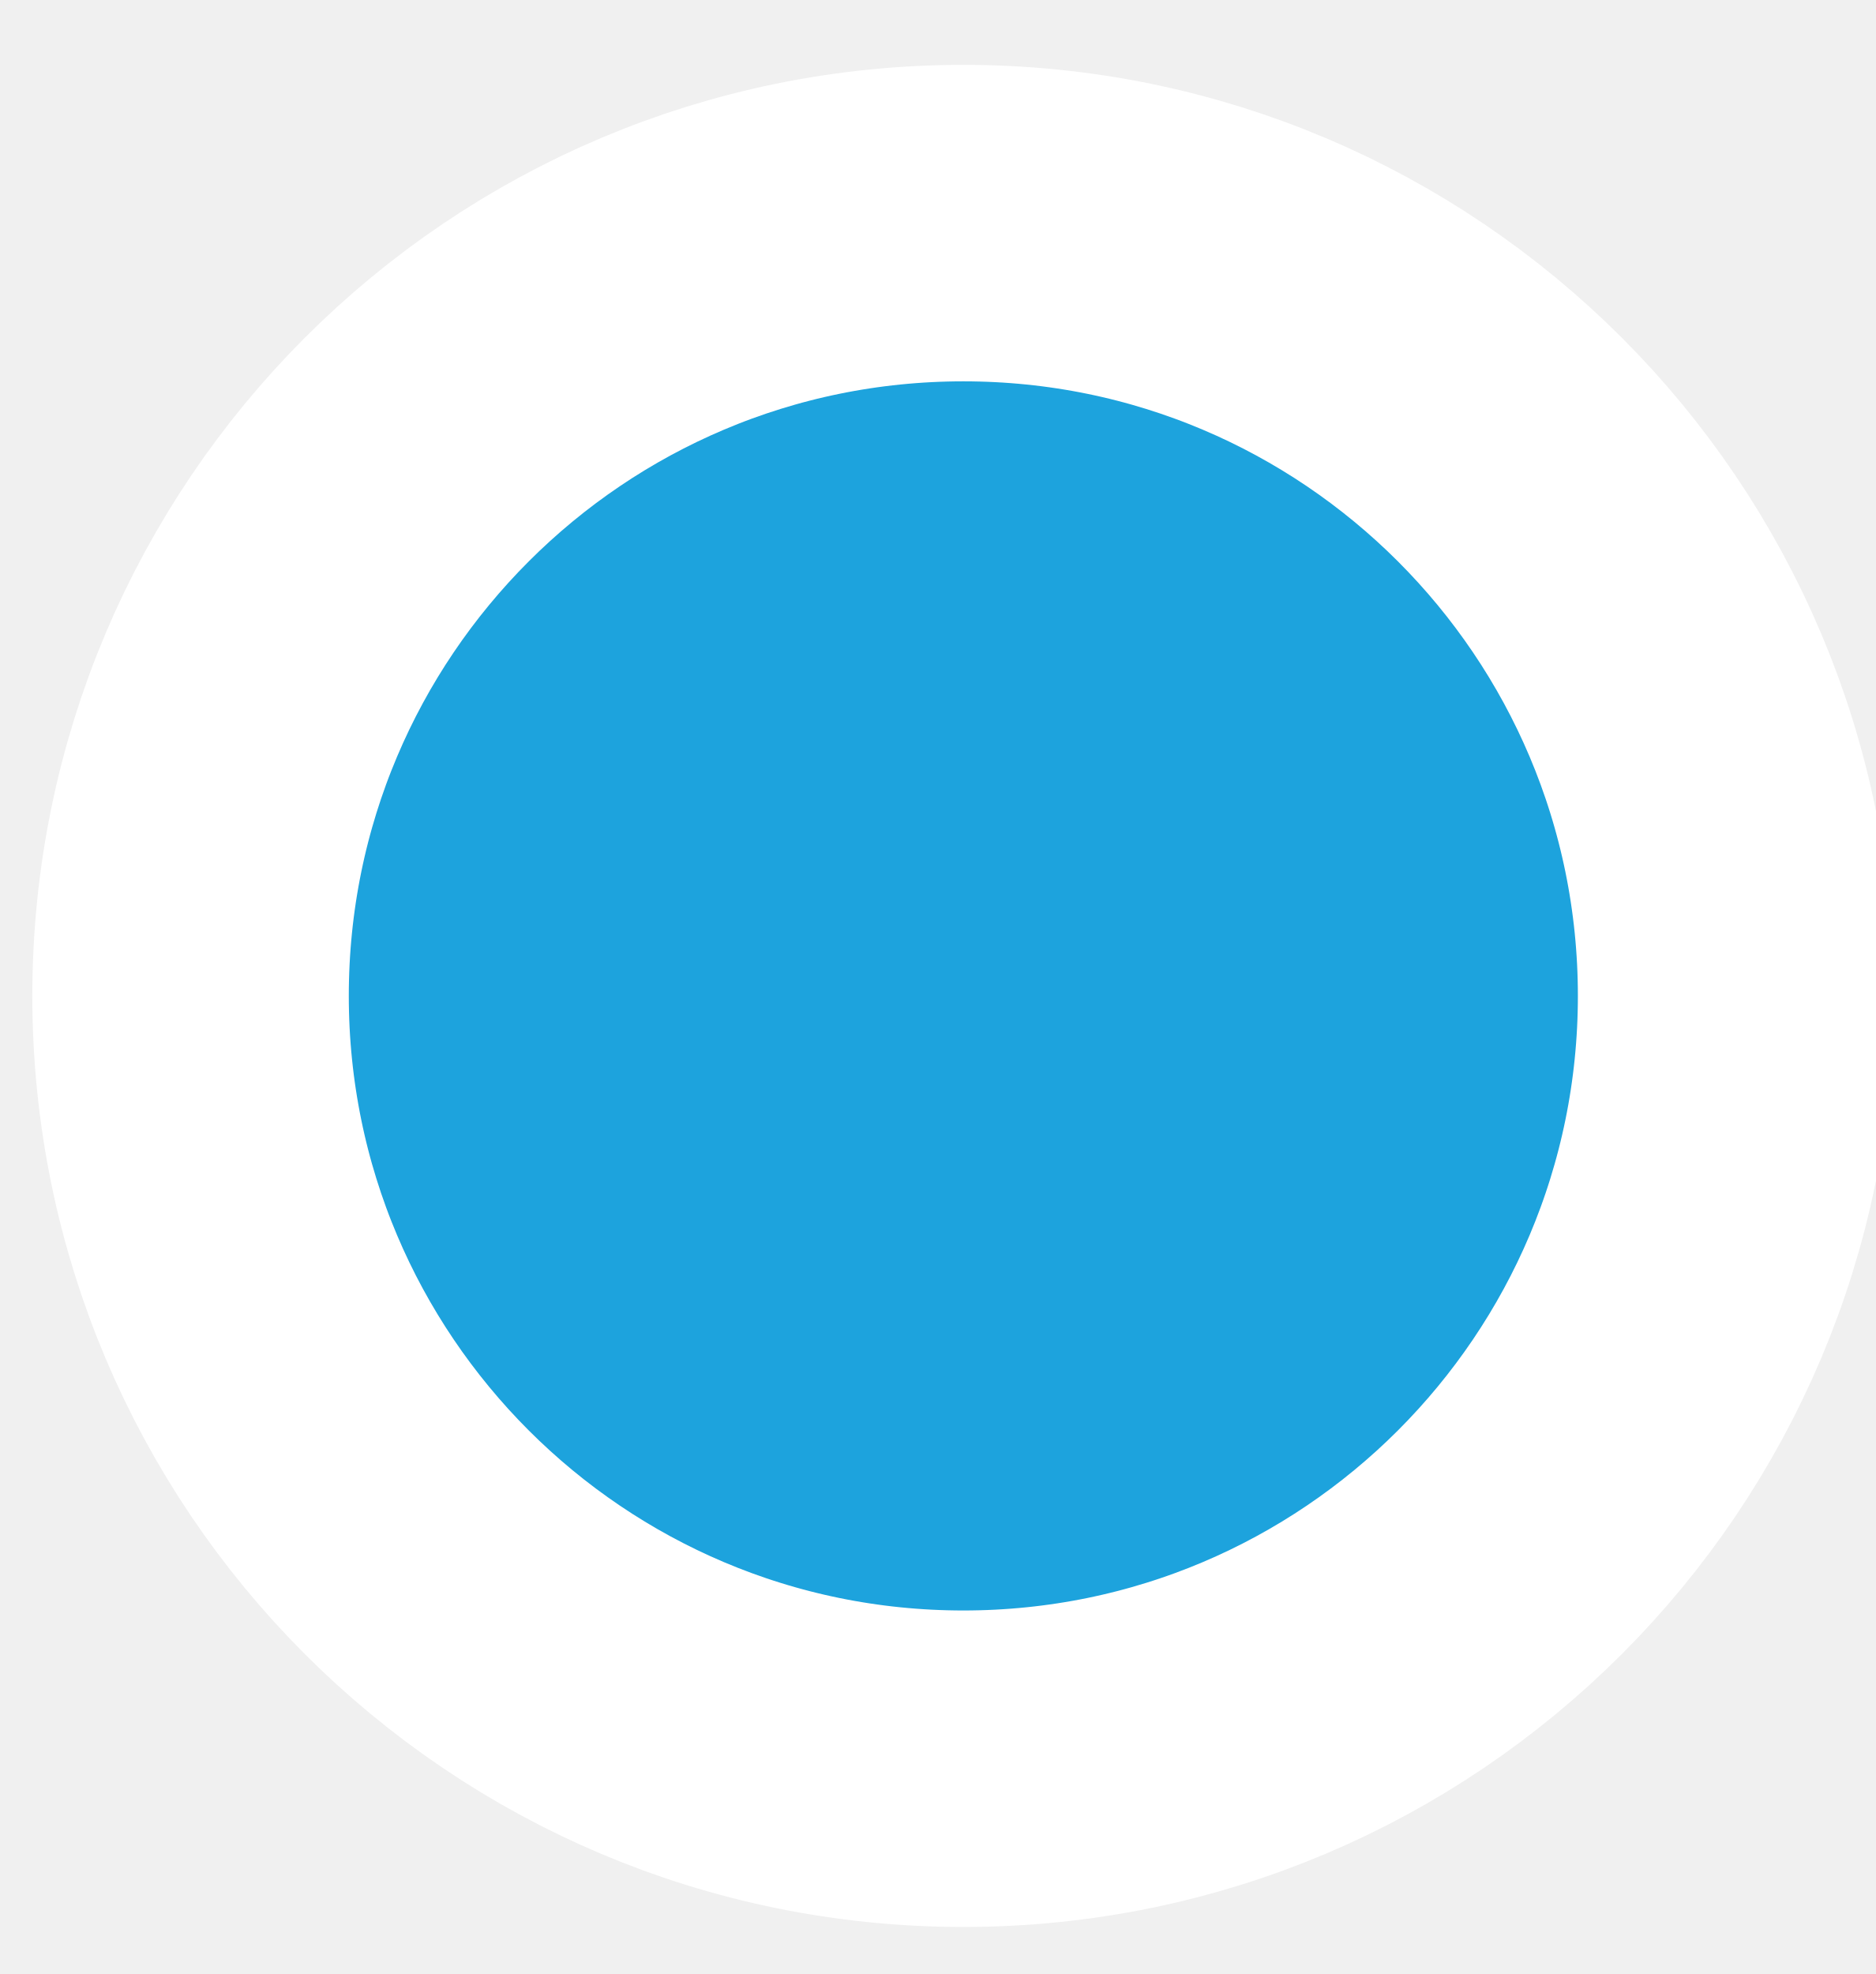
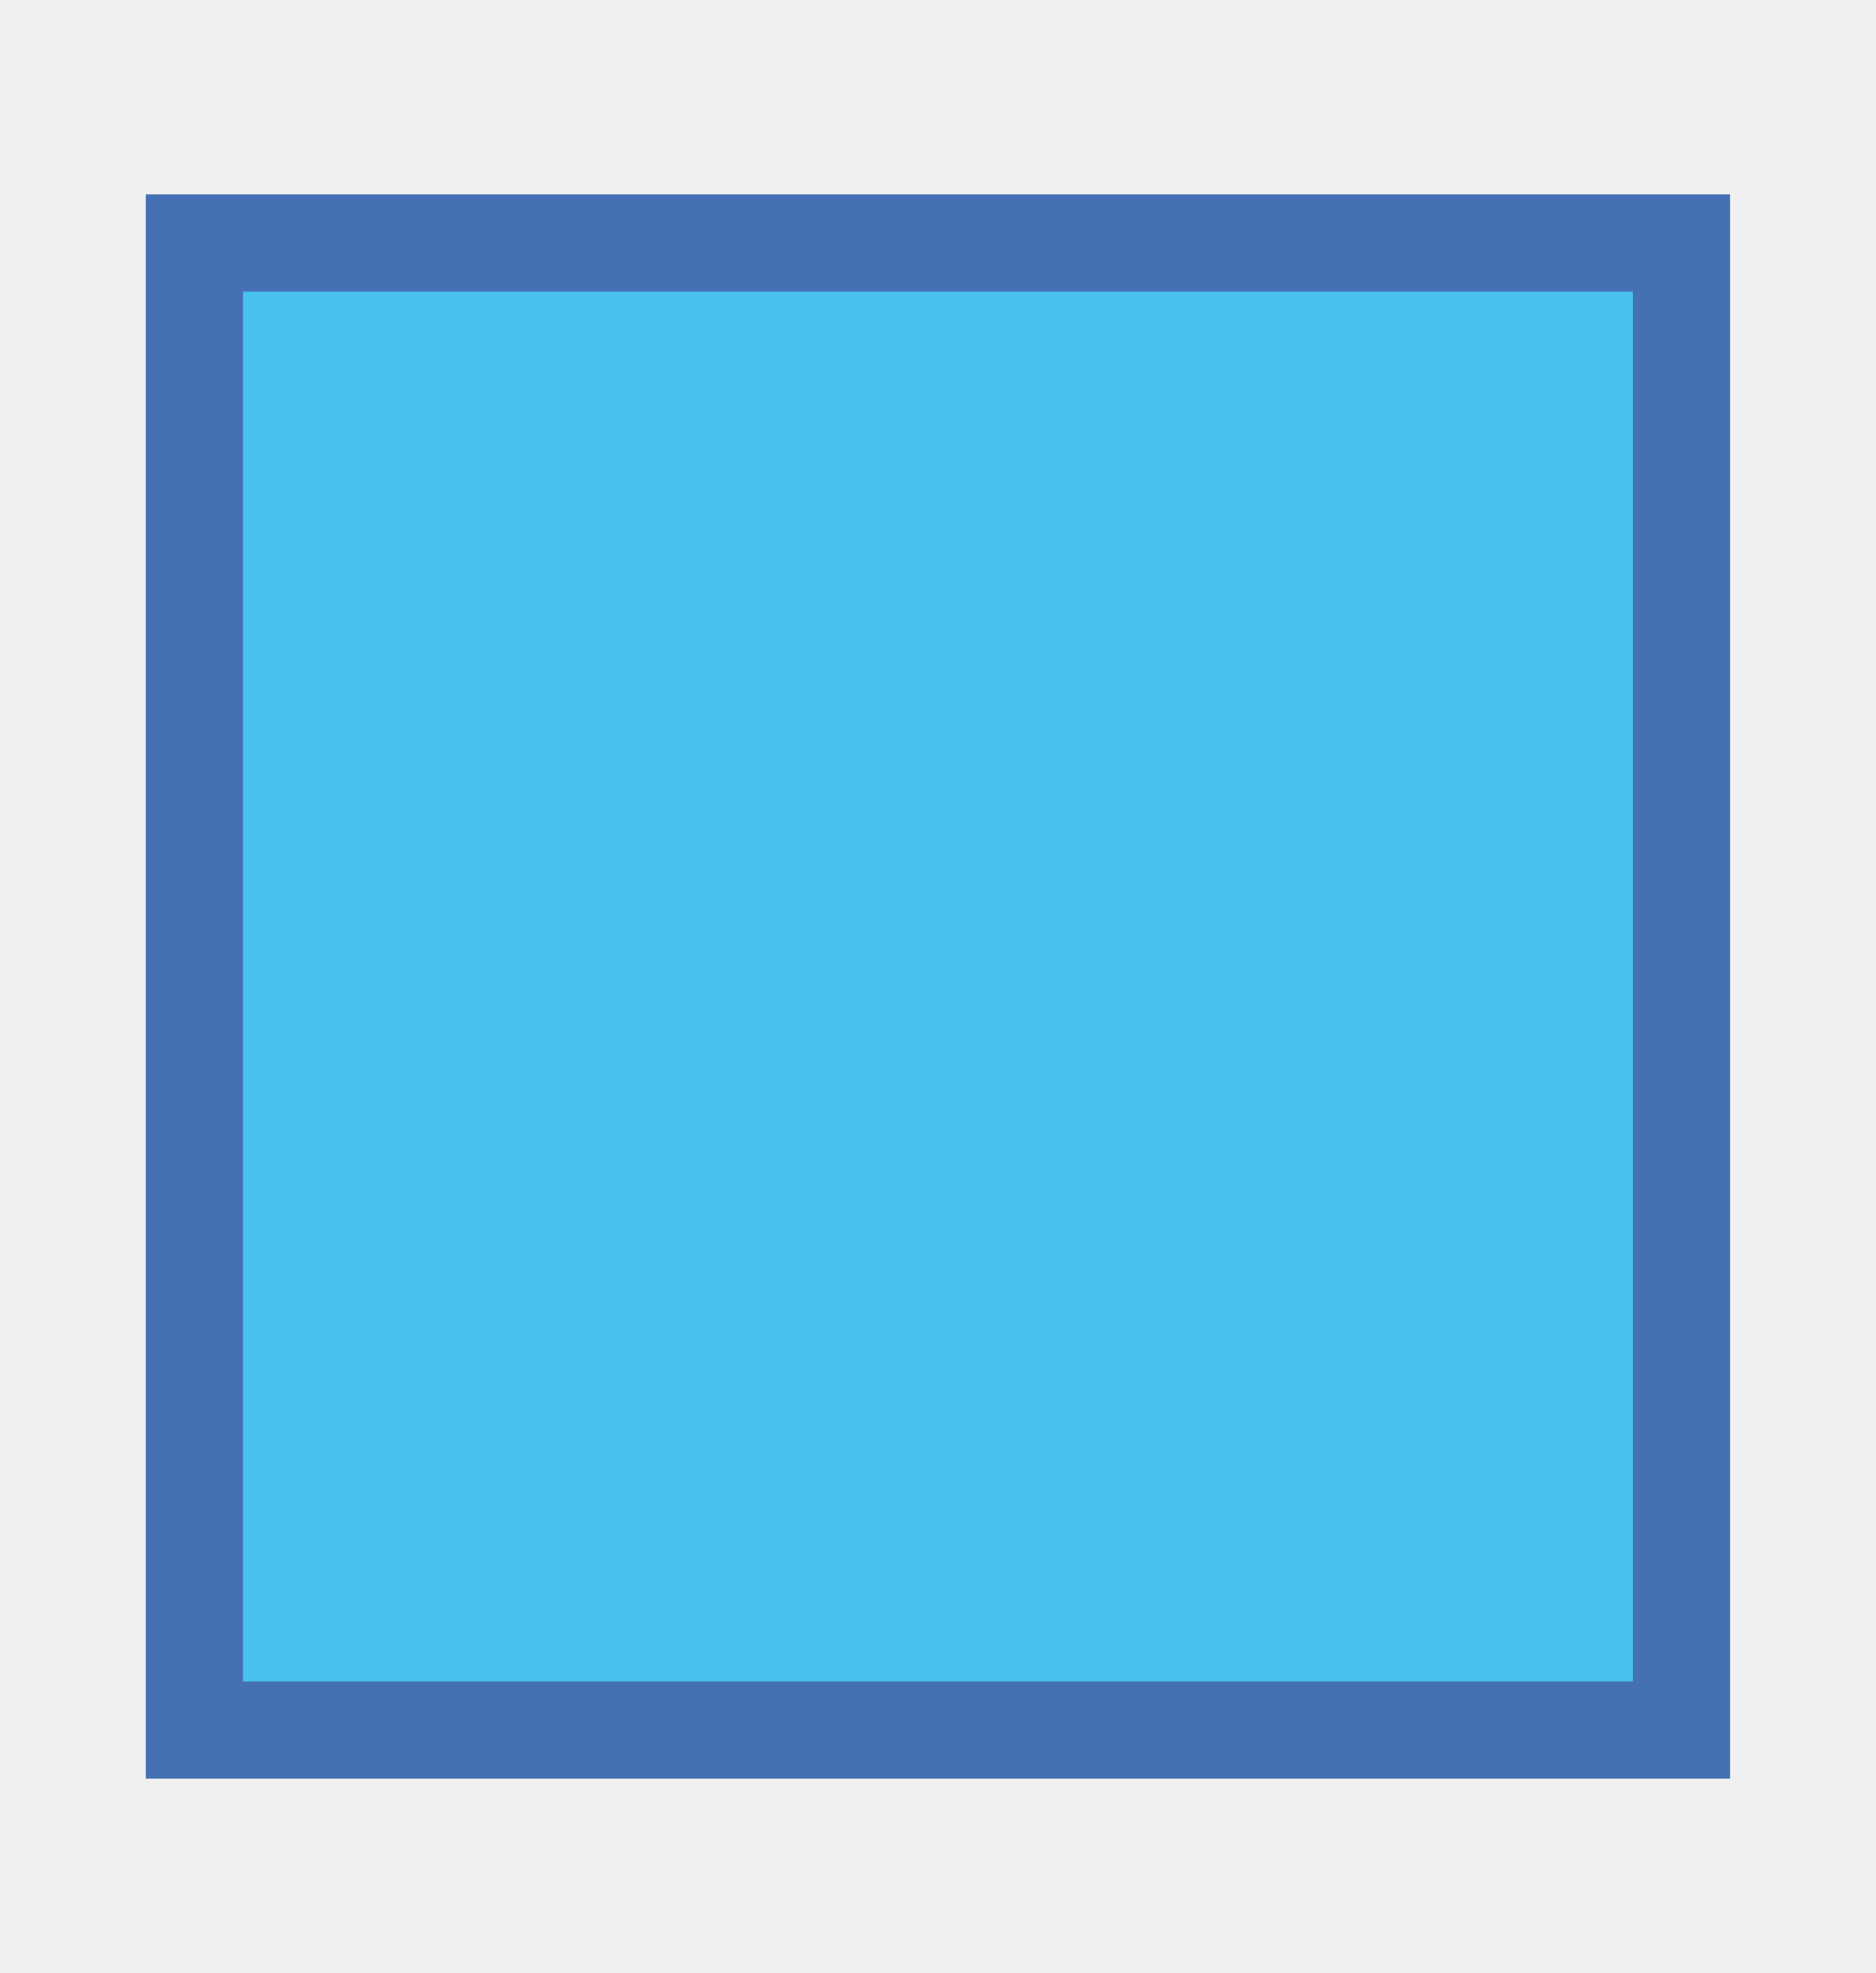
- <svg xmlns="http://www.w3.org/2000/svg" version="1.1" id="Layer_1" x="0px" y="0px" width="19.258px" height="20.271px" viewBox="0 0 19.258 20.271" enable-background="new 0 0 19.258 20.271" xml:space="preserve">
-   <g>
-     <g>
- 	</g>
-   </g>
-   <circle fill="#1DA3DD" stroke="#FFFFFF" stroke-width="3.25" stroke-miterlimit="10" cx="9.893" cy="10.227" r="7.936" />
+ <svg xmlns="http://www.w3.org/2000/svg" version="1.1" id="Layer_1" x="0px" y="0px" viewBox="0 0 19.3 20.3" enable-background="new 0 0 19.3 20.3" xml:space="preserve">
+   <rect x="2" y="2.5" fill="#48C1ED" stroke="#4571B4" stroke-miterlimit="10" width="15.3" height="15.3" />
</svg>
